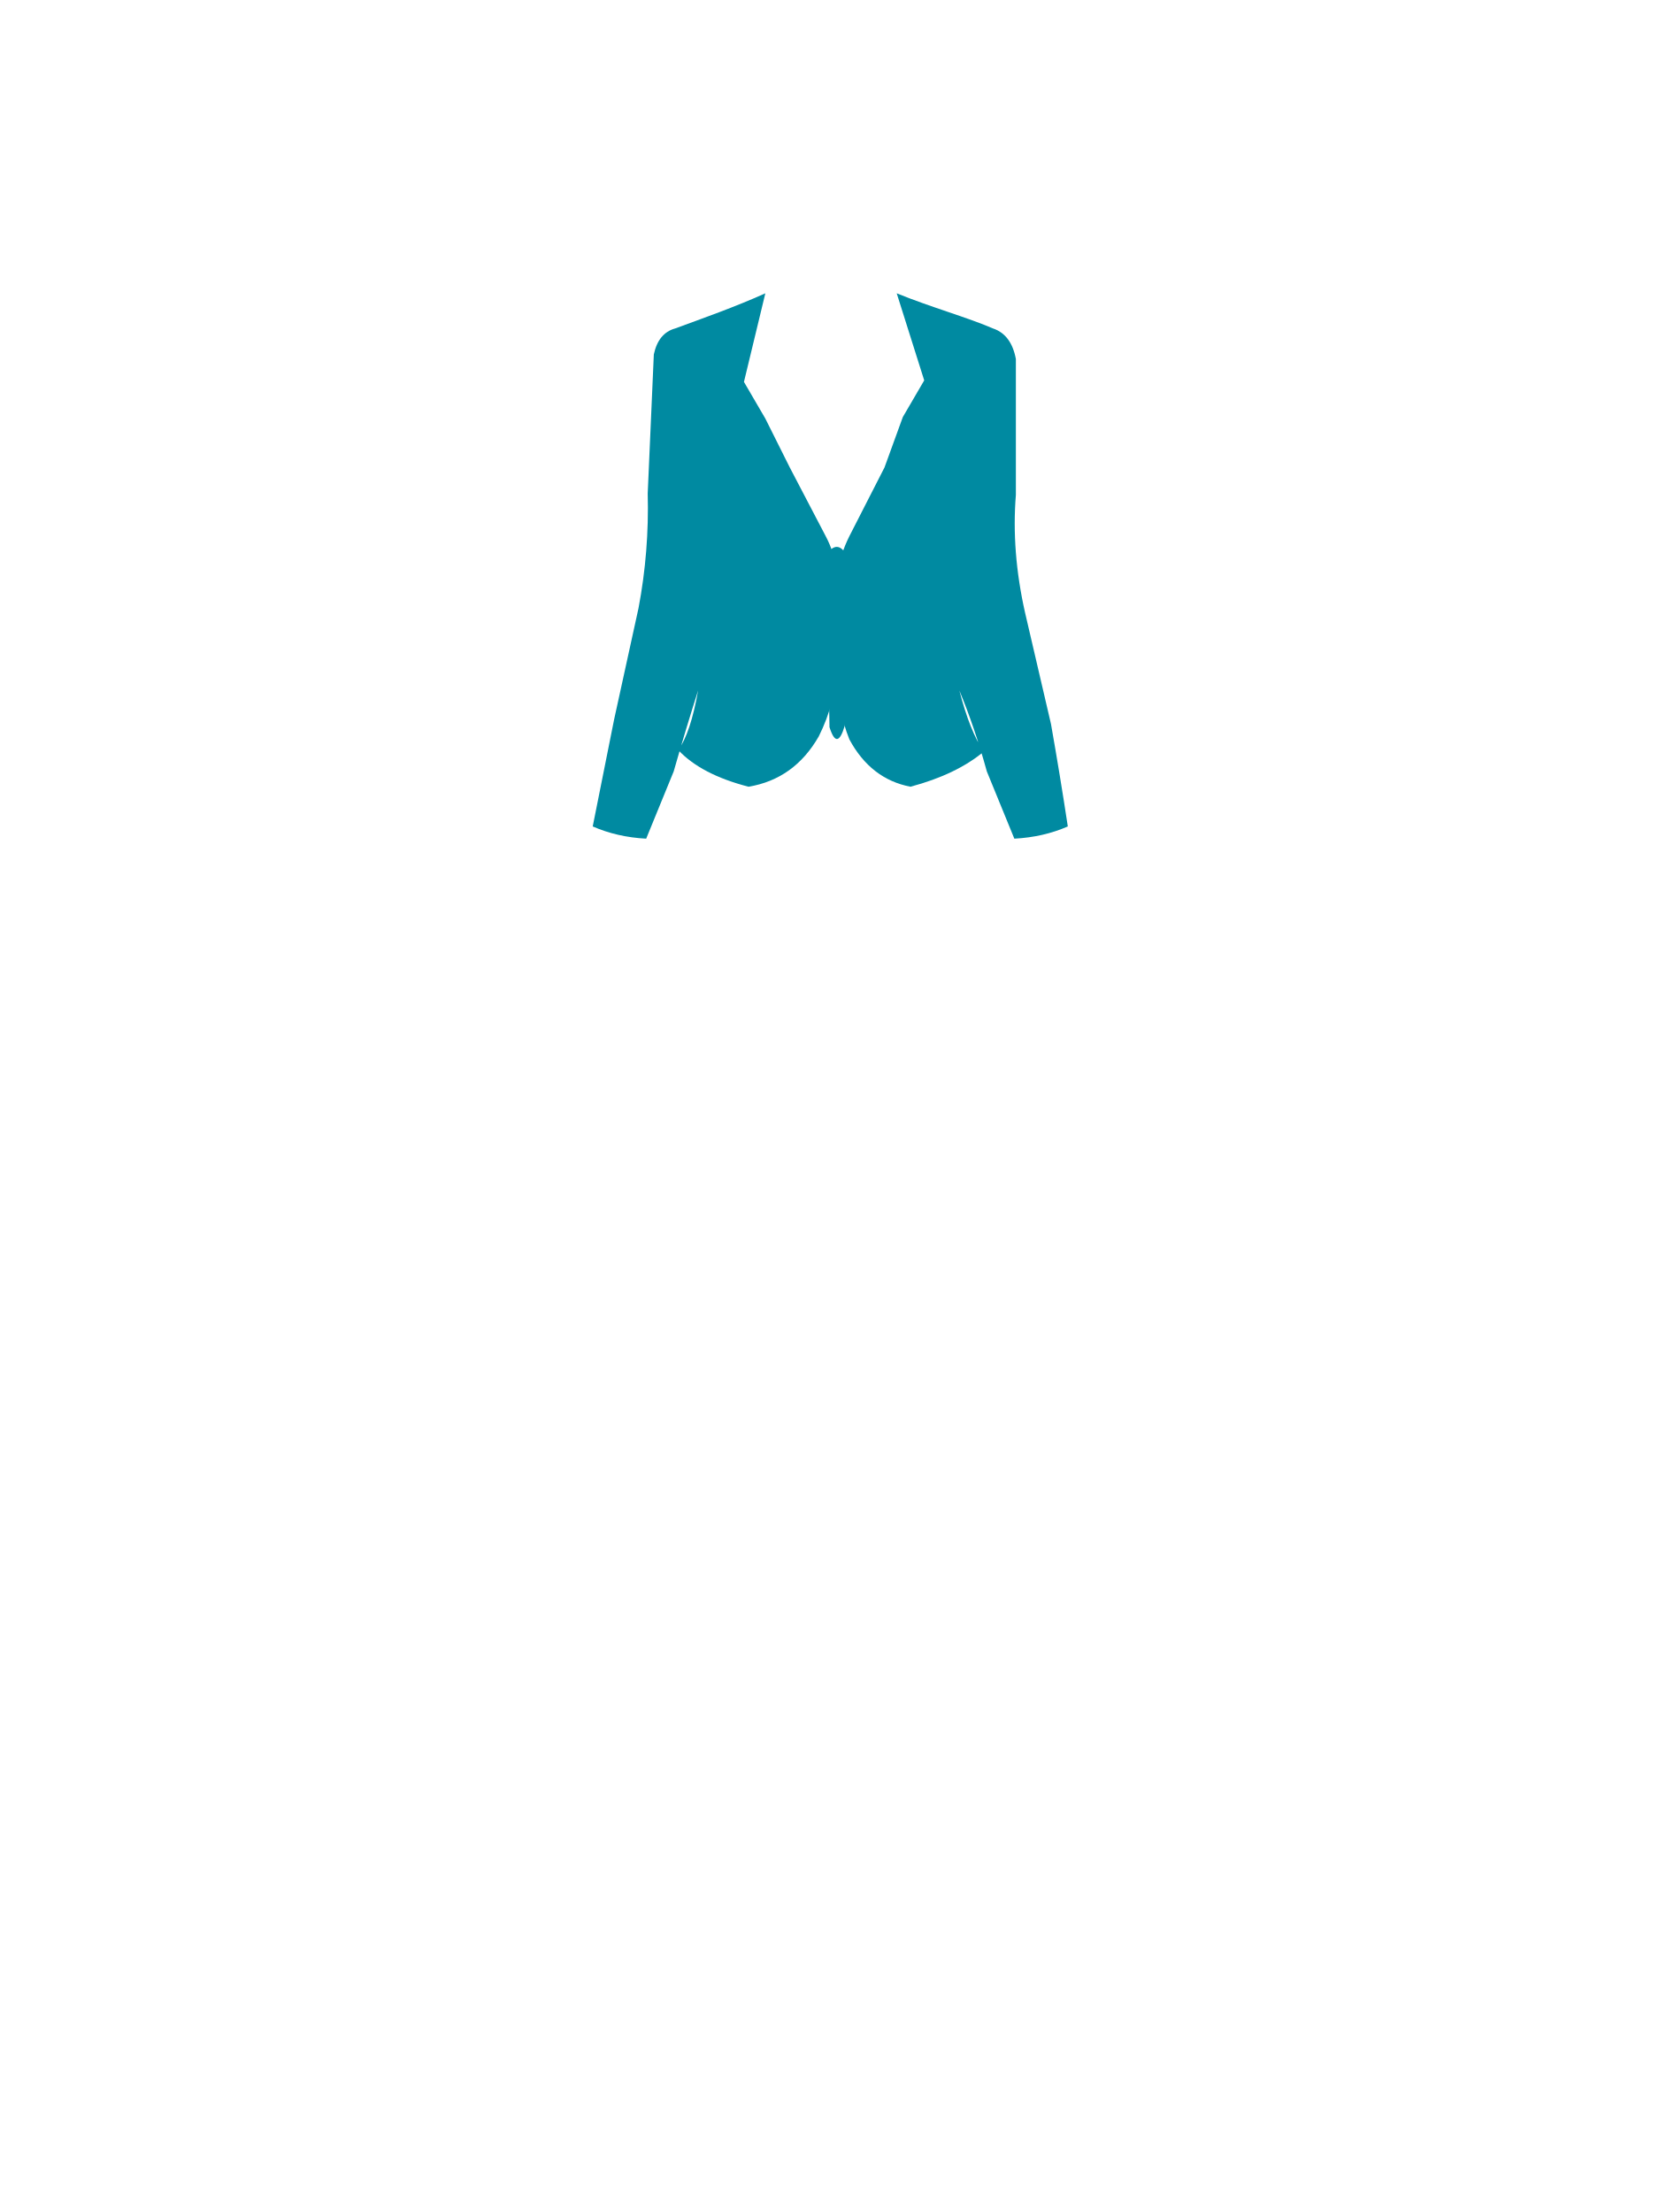
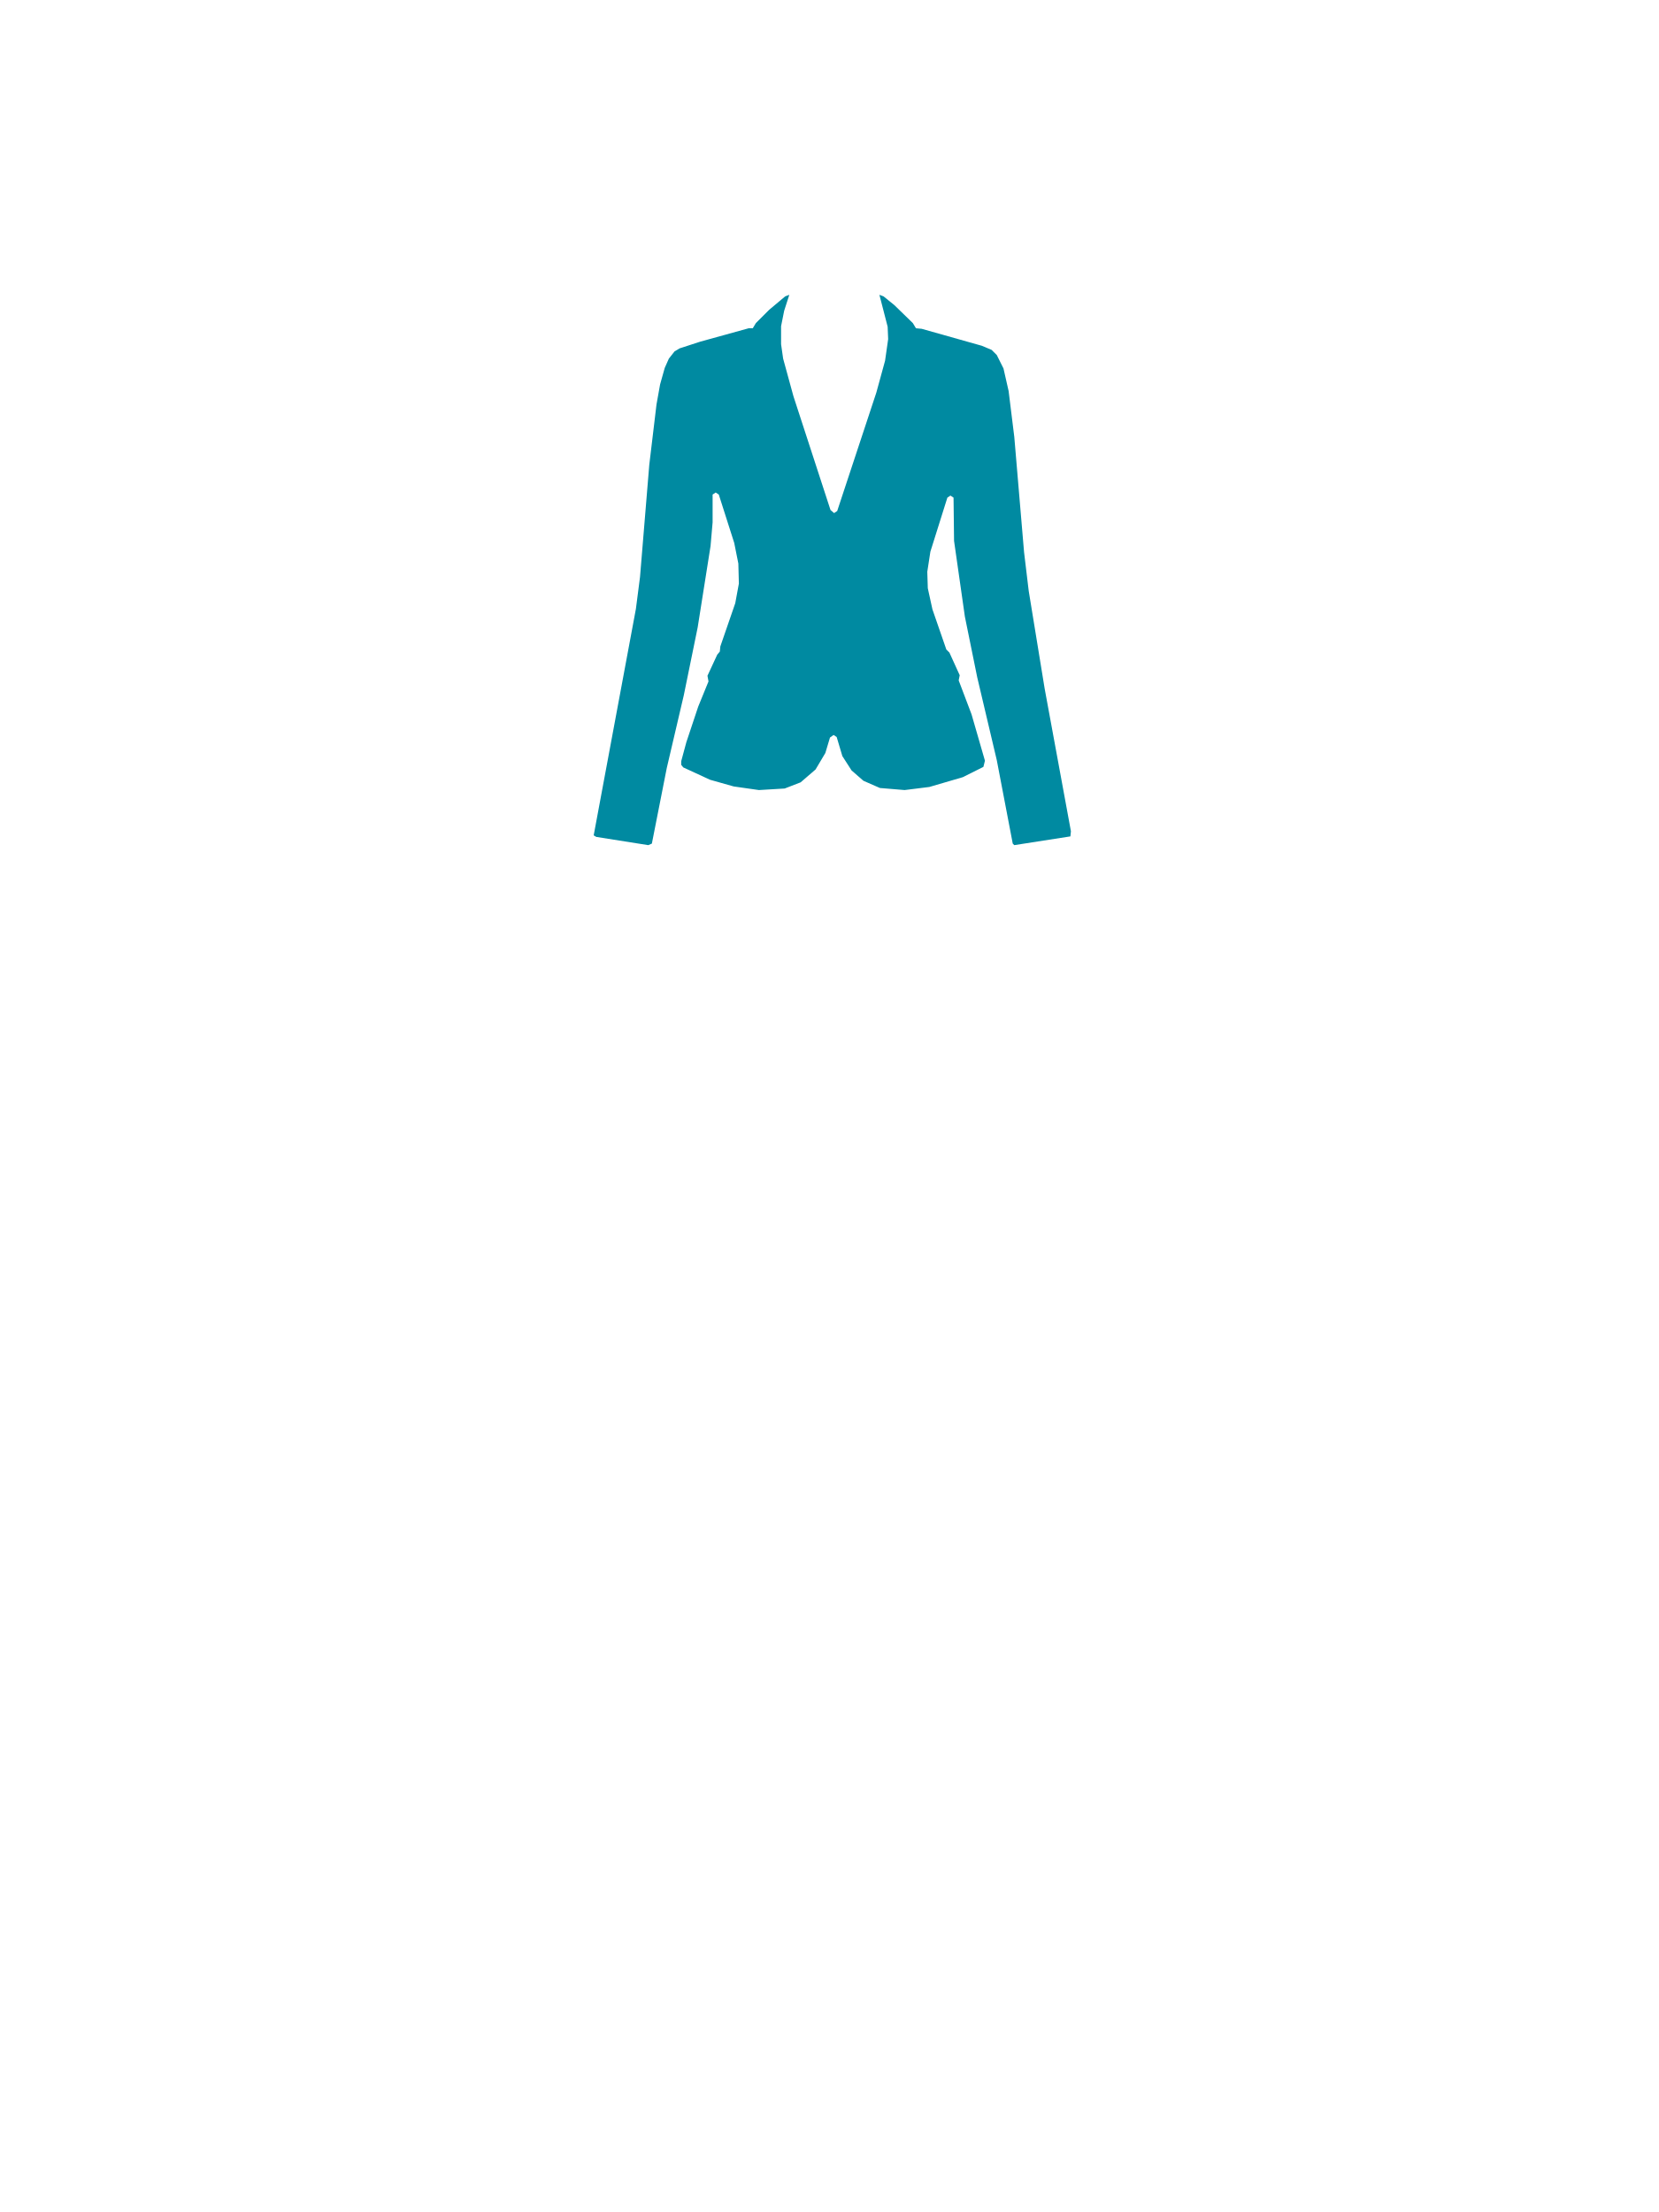
<svg xmlns="http://www.w3.org/2000/svg" width="1086" height="1448" viewBox="0 0 1086 1448">
-   <g fill="#008aa1">
-     <path d="M501 192 C481 201 461 208 442 215 Q431 218 428 232 L424 323 Q425 361 418 398 L402 471 Q394 511 388 541 Q404 548 423 549 L441 505 Q449 477 457 452 Q452 480 444 491 Q459 507 490 515 Q520 510 536 482 Q547 460 548 436 L548 376 Q547 363 540 350 L517 306 L501 274 L487 250 L501 192 Z" />
-     <path d="M587 192 C609 201 634 208 650 215 Q662 219 665 235 L665 324 Q662 361 671 401 L688 474 Q694 508 699 541 Q683 548 664 549 L646 505 Q638 476 628 452 Q635 479 644 492 Q626 507 596 515 Q570 510 556 484 Q548 464 548 440 L548 376 Q550 363 556 351 L579 306 L591 273 L605 249 L587 192 Z" />
-     <path d="M541 363 Q548 353 554 363 L553 475 Q548 492 543 476 Z" />
+   <g transform="translate(345.5 157.6) scale(.337)">
+     <path d="M285 215 L274 229 L266 247 L257 279 L250 318 L236 435 L218 653 L210 715 L128 1155 L133 1158 L234 1174 L241 1171 L270 1024 L303 883 L330 751 L355 593 L359 547 L359 493 L365 489 L371 493 L401 587 L409 627 L410 666 L403 704 L374 788 L373 798 L368 804 L349 845 L351 856 L331 905 L308 974 L298 1011 L298 1018 L302 1023 L354 1047 L400 1060 L449 1067 L499 1064 L530 1052 L559 1027 L578 995 L587 965 L594 960 L600 964 L611 1001 L629 1029 L652 1049 L684 1063 L732 1067 L780 1061 L845 1042 L885 1022 L888 1010 L862 920 L837 854 L839 844 L819 800 L813 794 L786 716 L777 675 L776 643 L782 604 L815 499 L821 495 L827 499 L828 583 L849 730 L873 848 L911 1009 L942 1171 L945 1174 L1054 1157 L1055 1147 L1004 870 L973 680 L964 605 L945 381 L934 292 L924 248 L911 222 L901 212 L882 204 L765 171 L754 170 L748 160 L712 125 L691 108 L683 105 L699 167 L700 191 L694 233 L677 295 L601 525 L595 529 L588 523 L516 302 L496 229 L492 201 L492 166 L498 136 L508 105 L500 108 L469 134 L443 160 L437 170 L429 170 L335 196 L295 209 Z" fill="#008aa1" />
  </g>
</svg>
